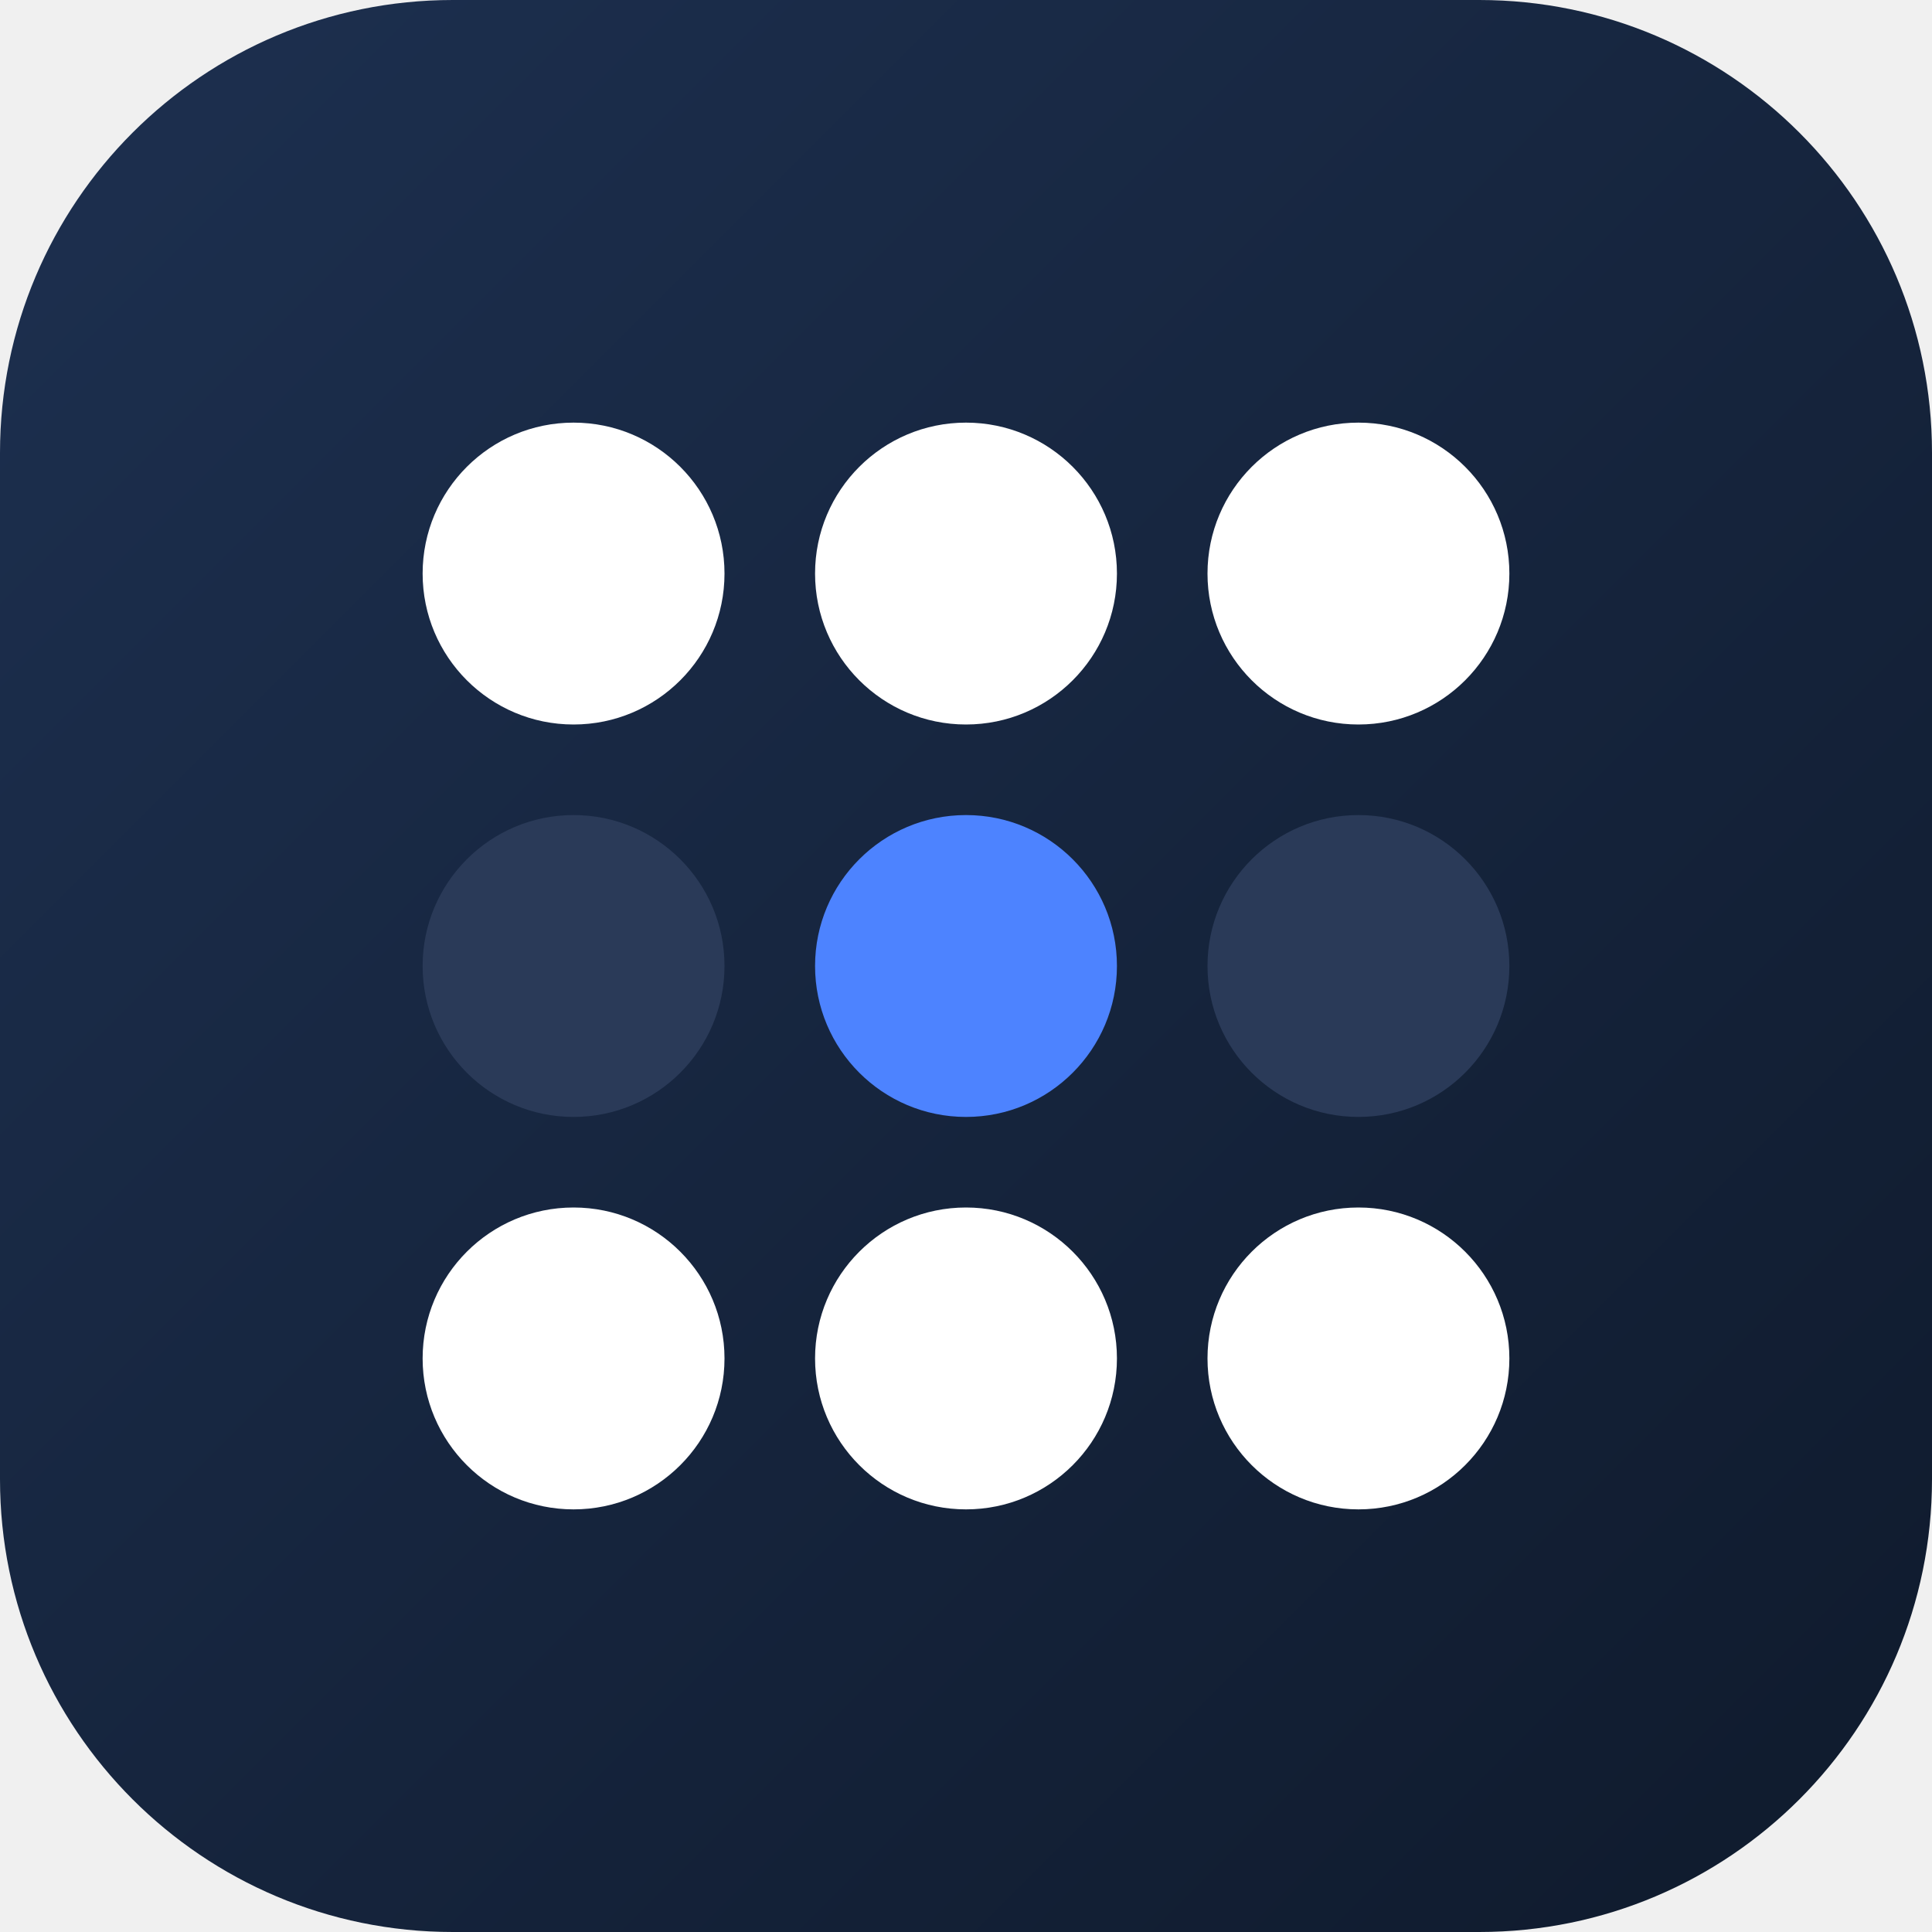
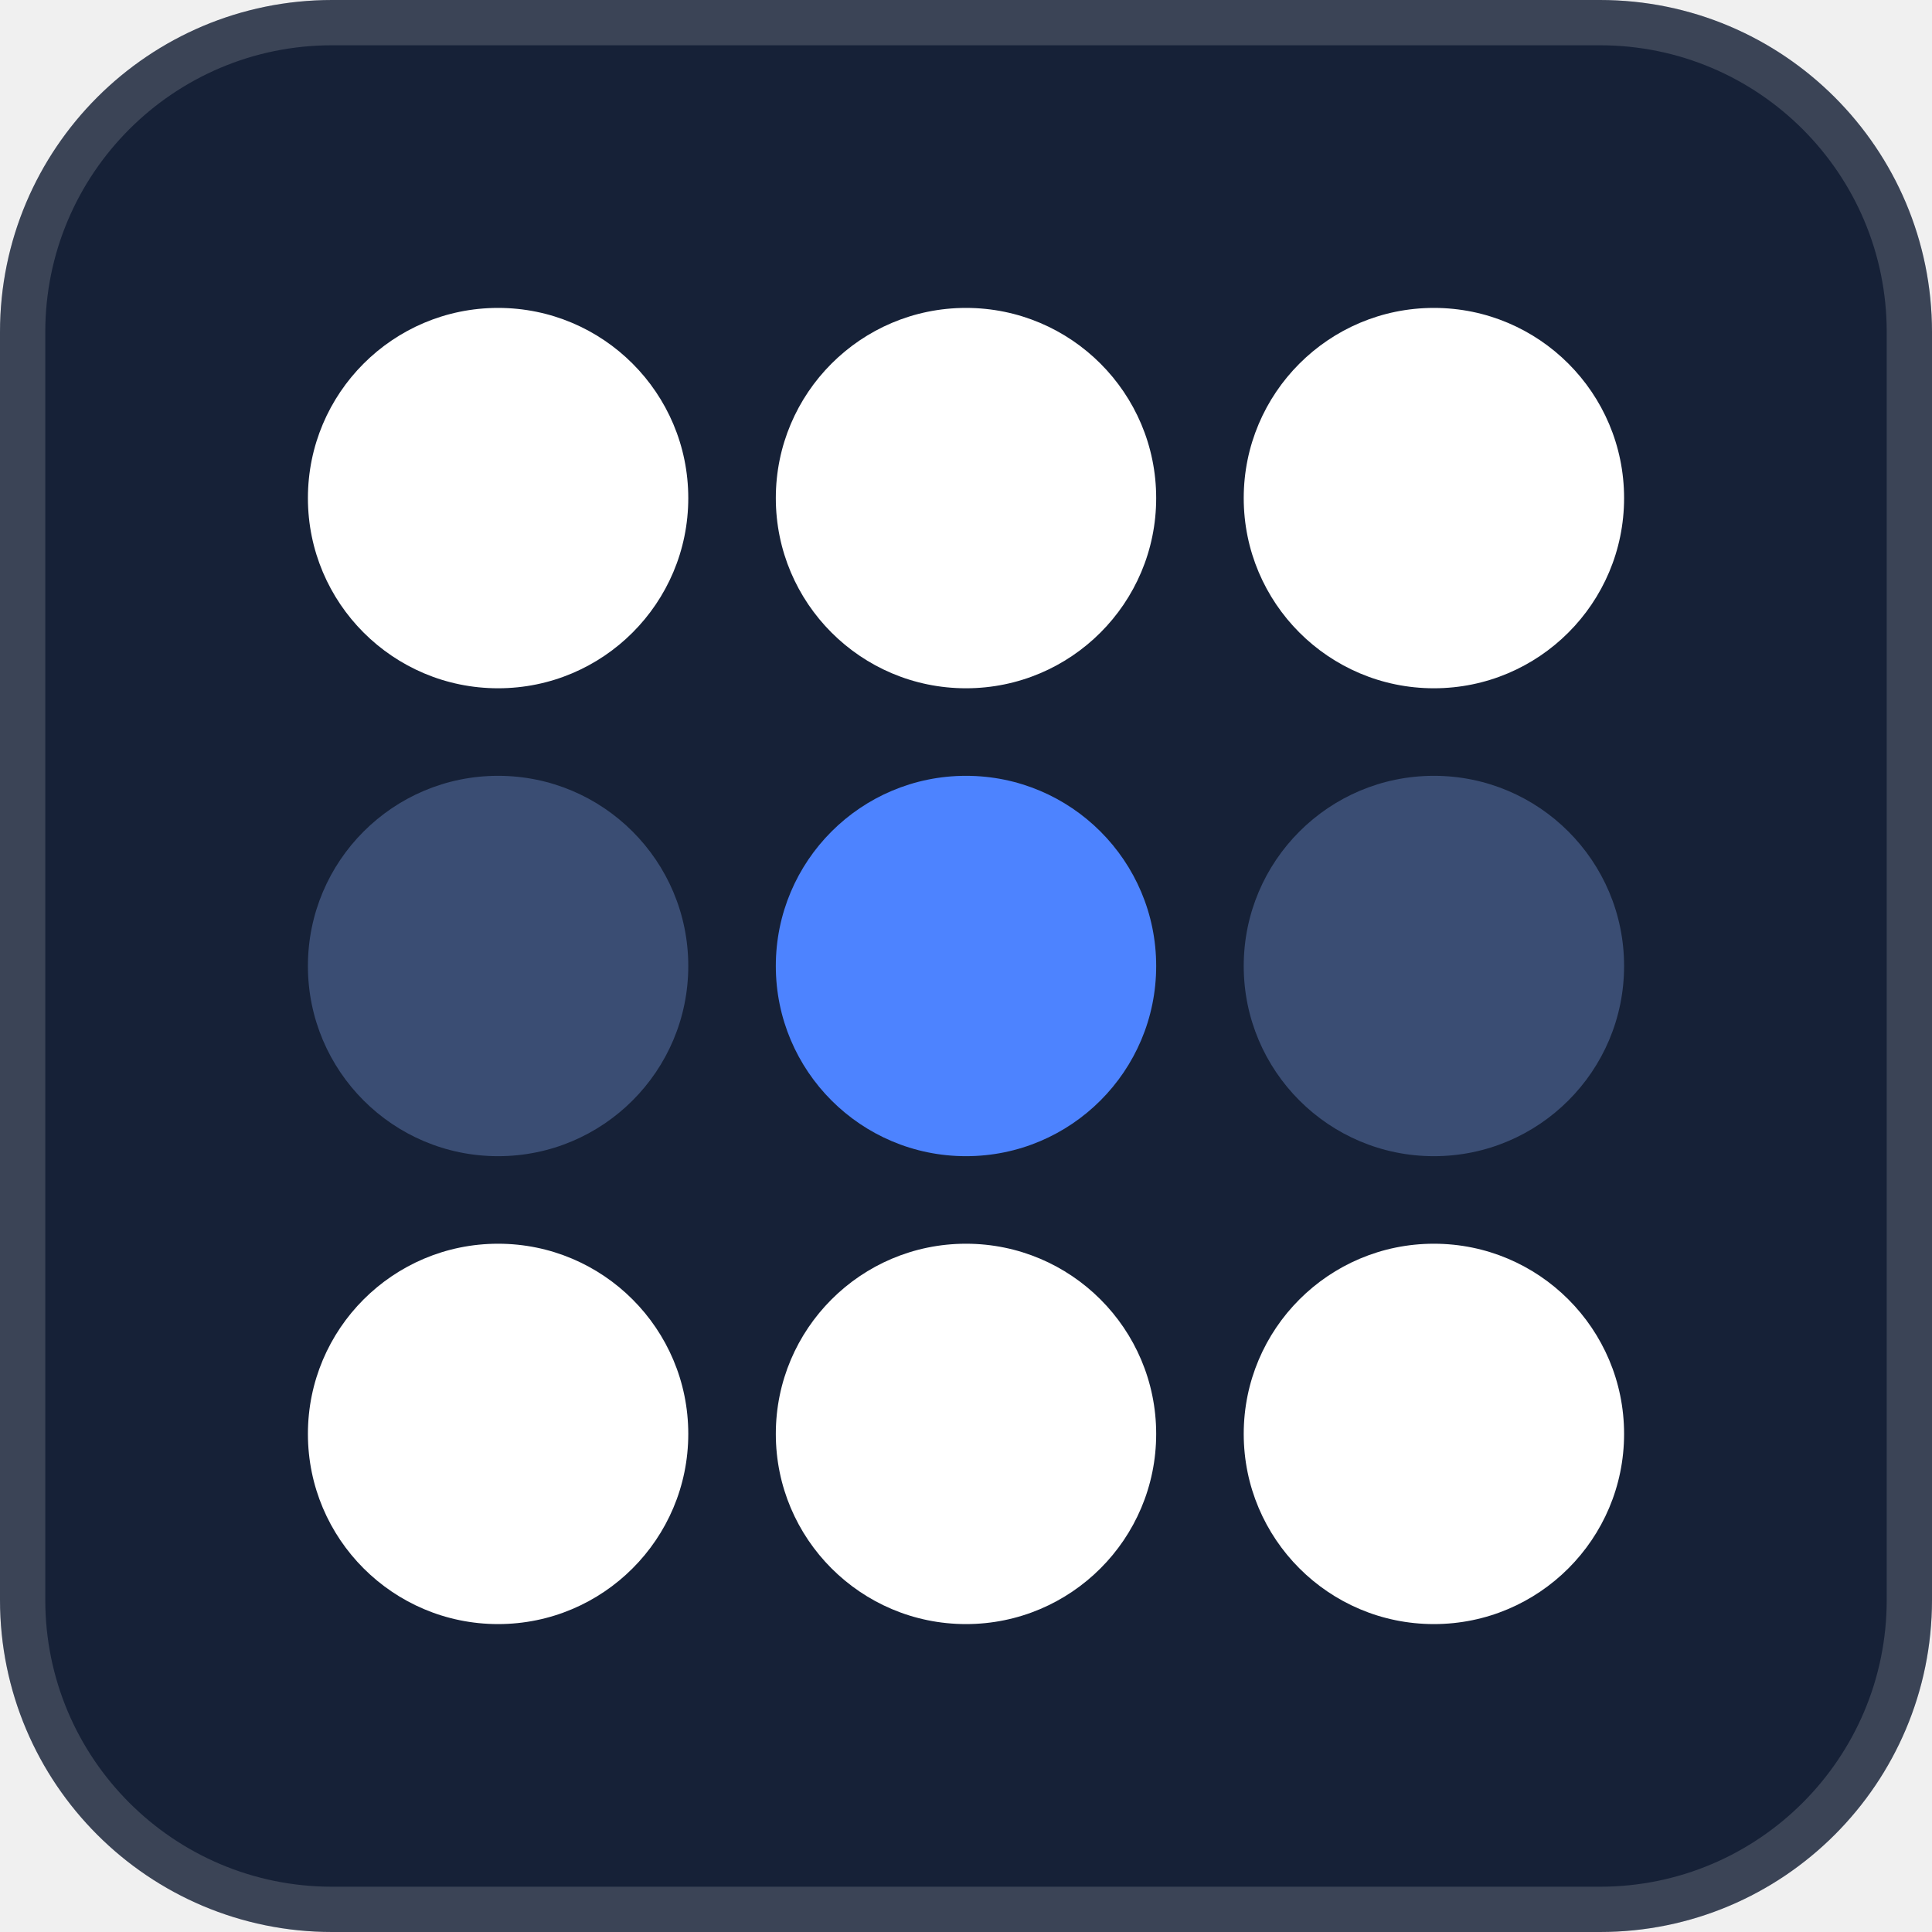
<svg xmlns="http://www.w3.org/2000/svg" viewBox="0 0 64 64">
-   <defs>
-     <linearGradient id="blue" x1="0" y1="0" x2="1" y2="1">
-       <stop offset="0" stop-color="#5b8dff" />
-       <stop offset="1" stop-color="#2a58e6" />
-     </linearGradient>
-     <linearGradient id="navy" x1="0" y1="0" x2="1" y2="1">
-       <stop offset="0" stop-color="#1d3050" />
-       <stop offset="1" stop-color="#0f1a2c" />
-     </linearGradient>
-   </defs>
-   <clipPath id="r">
-     <rect width="64" height="64" rx="15" />
-   </clipPath>
-   <rect width="64" height="64" rx="15" fill="url(#navy)" />
-   <g clip-path="url(#r)">
-     <circle cx="19" cy="19" r="5" fill="#fff" />
-     <circle cx="32" cy="19" r="5" fill="#fff" />
-     <circle cx="45" cy="19" r="5" fill="#fff" />
-     <circle cx="19" cy="32" r="5" fill="#2a3a58" />
-     <circle cx="32" cy="32" r="5" fill="#4d83ff" />
-     <circle cx="45" cy="32" r="5" fill="#2a3a58" />
-     <circle cx="19" cy="45" r="5" fill="#fff" />
-     <circle cx="32" cy="45" r="5" fill="#fff" />
-     <circle cx="45" cy="45" r="5" fill="#fff" />
-   </g>
+   <rect width="64" height="64" rx="11" fill="#162137" />
+   <circle cx="16.5" cy="16.5" r="6.3" fill="#fff" />
+   <circle cx="32" cy="16.5" r="6.3" fill="#fff" />
+   <circle cx="47.5" cy="16.5" r="6.3" fill="#fff" />
+   <circle cx="16.5" cy="32" r="6.3" fill="#3a4d73" />
+   <circle cx="32" cy="32" r="6.3" fill="#4d83ff" />
+   <circle cx="47.5" cy="32" r="6.3" fill="#3a4d73" />
+   <circle cx="16.5" cy="47.5" r="6.3" fill="#fff" />
+   <circle cx="32" cy="47.5" r="6.3" fill="#fff" />
+   <circle cx="47.5" cy="47.5" r="6.3" fill="#fff" />
+   <rect x=".75" y=".75" width="62.5" height="62.5" rx="10.25" fill="none" stroke="#fff" stroke-opacity=".16" stroke-width="1.5" />
</svg>
